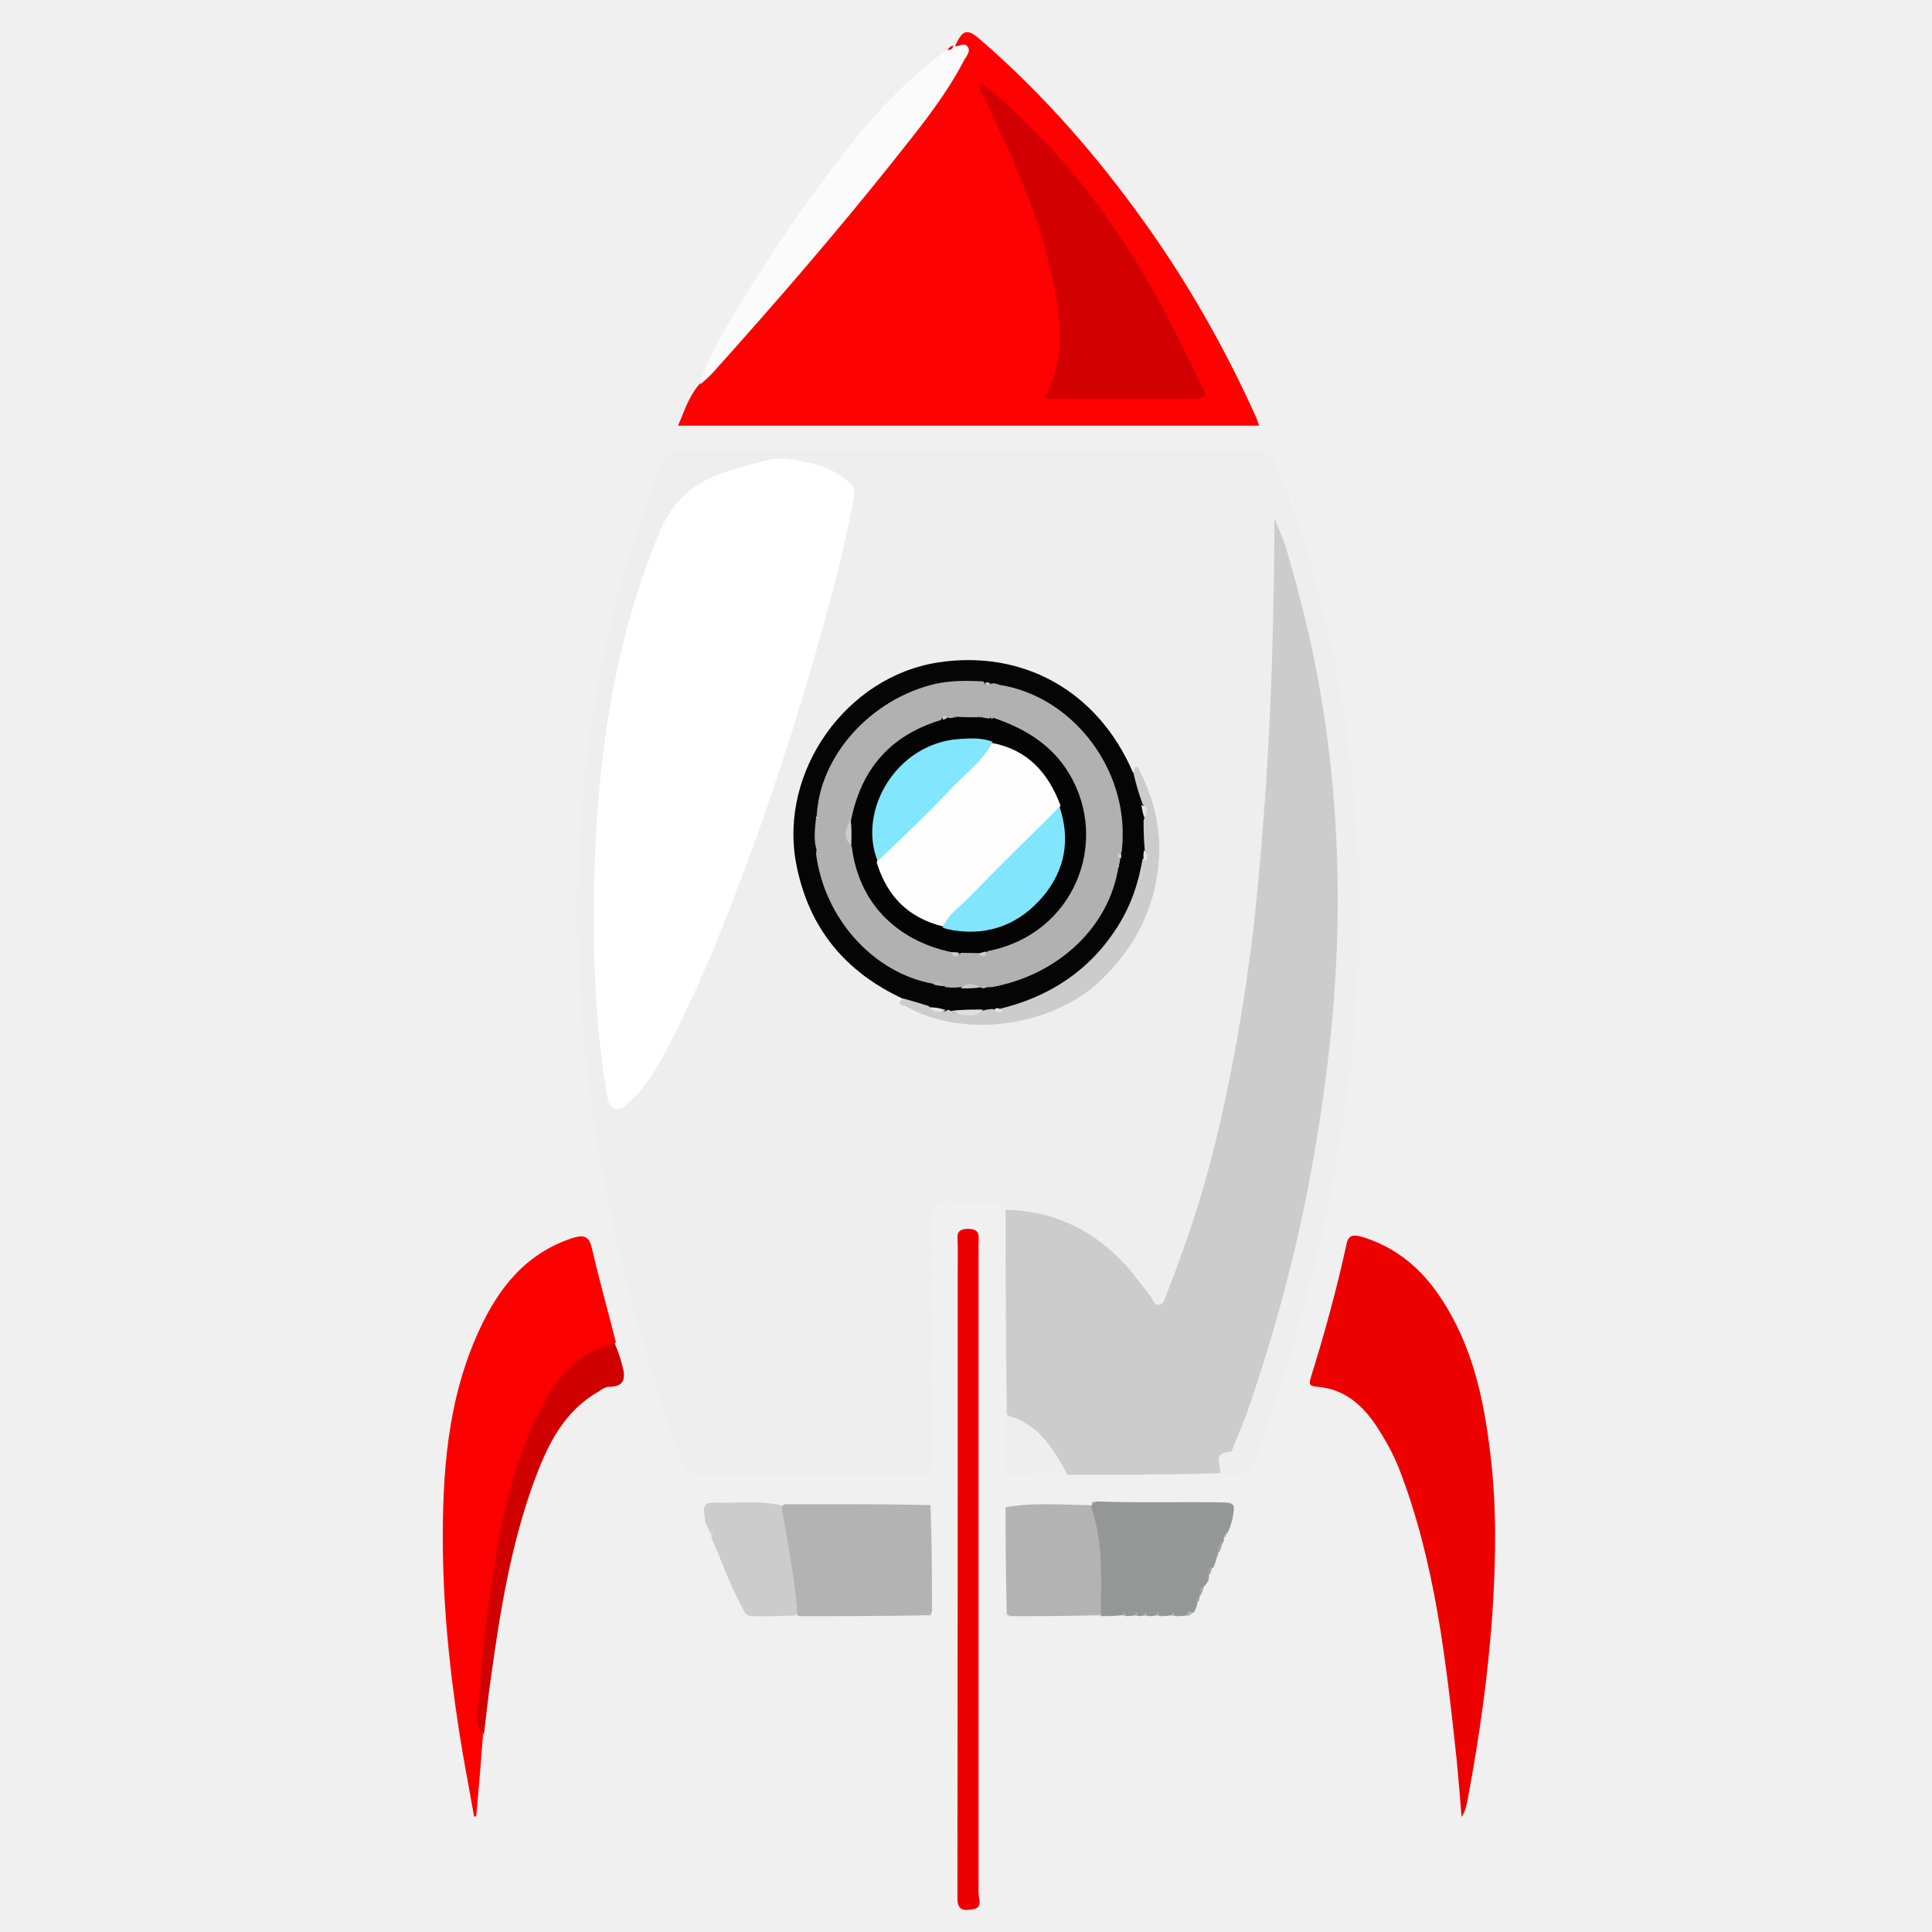
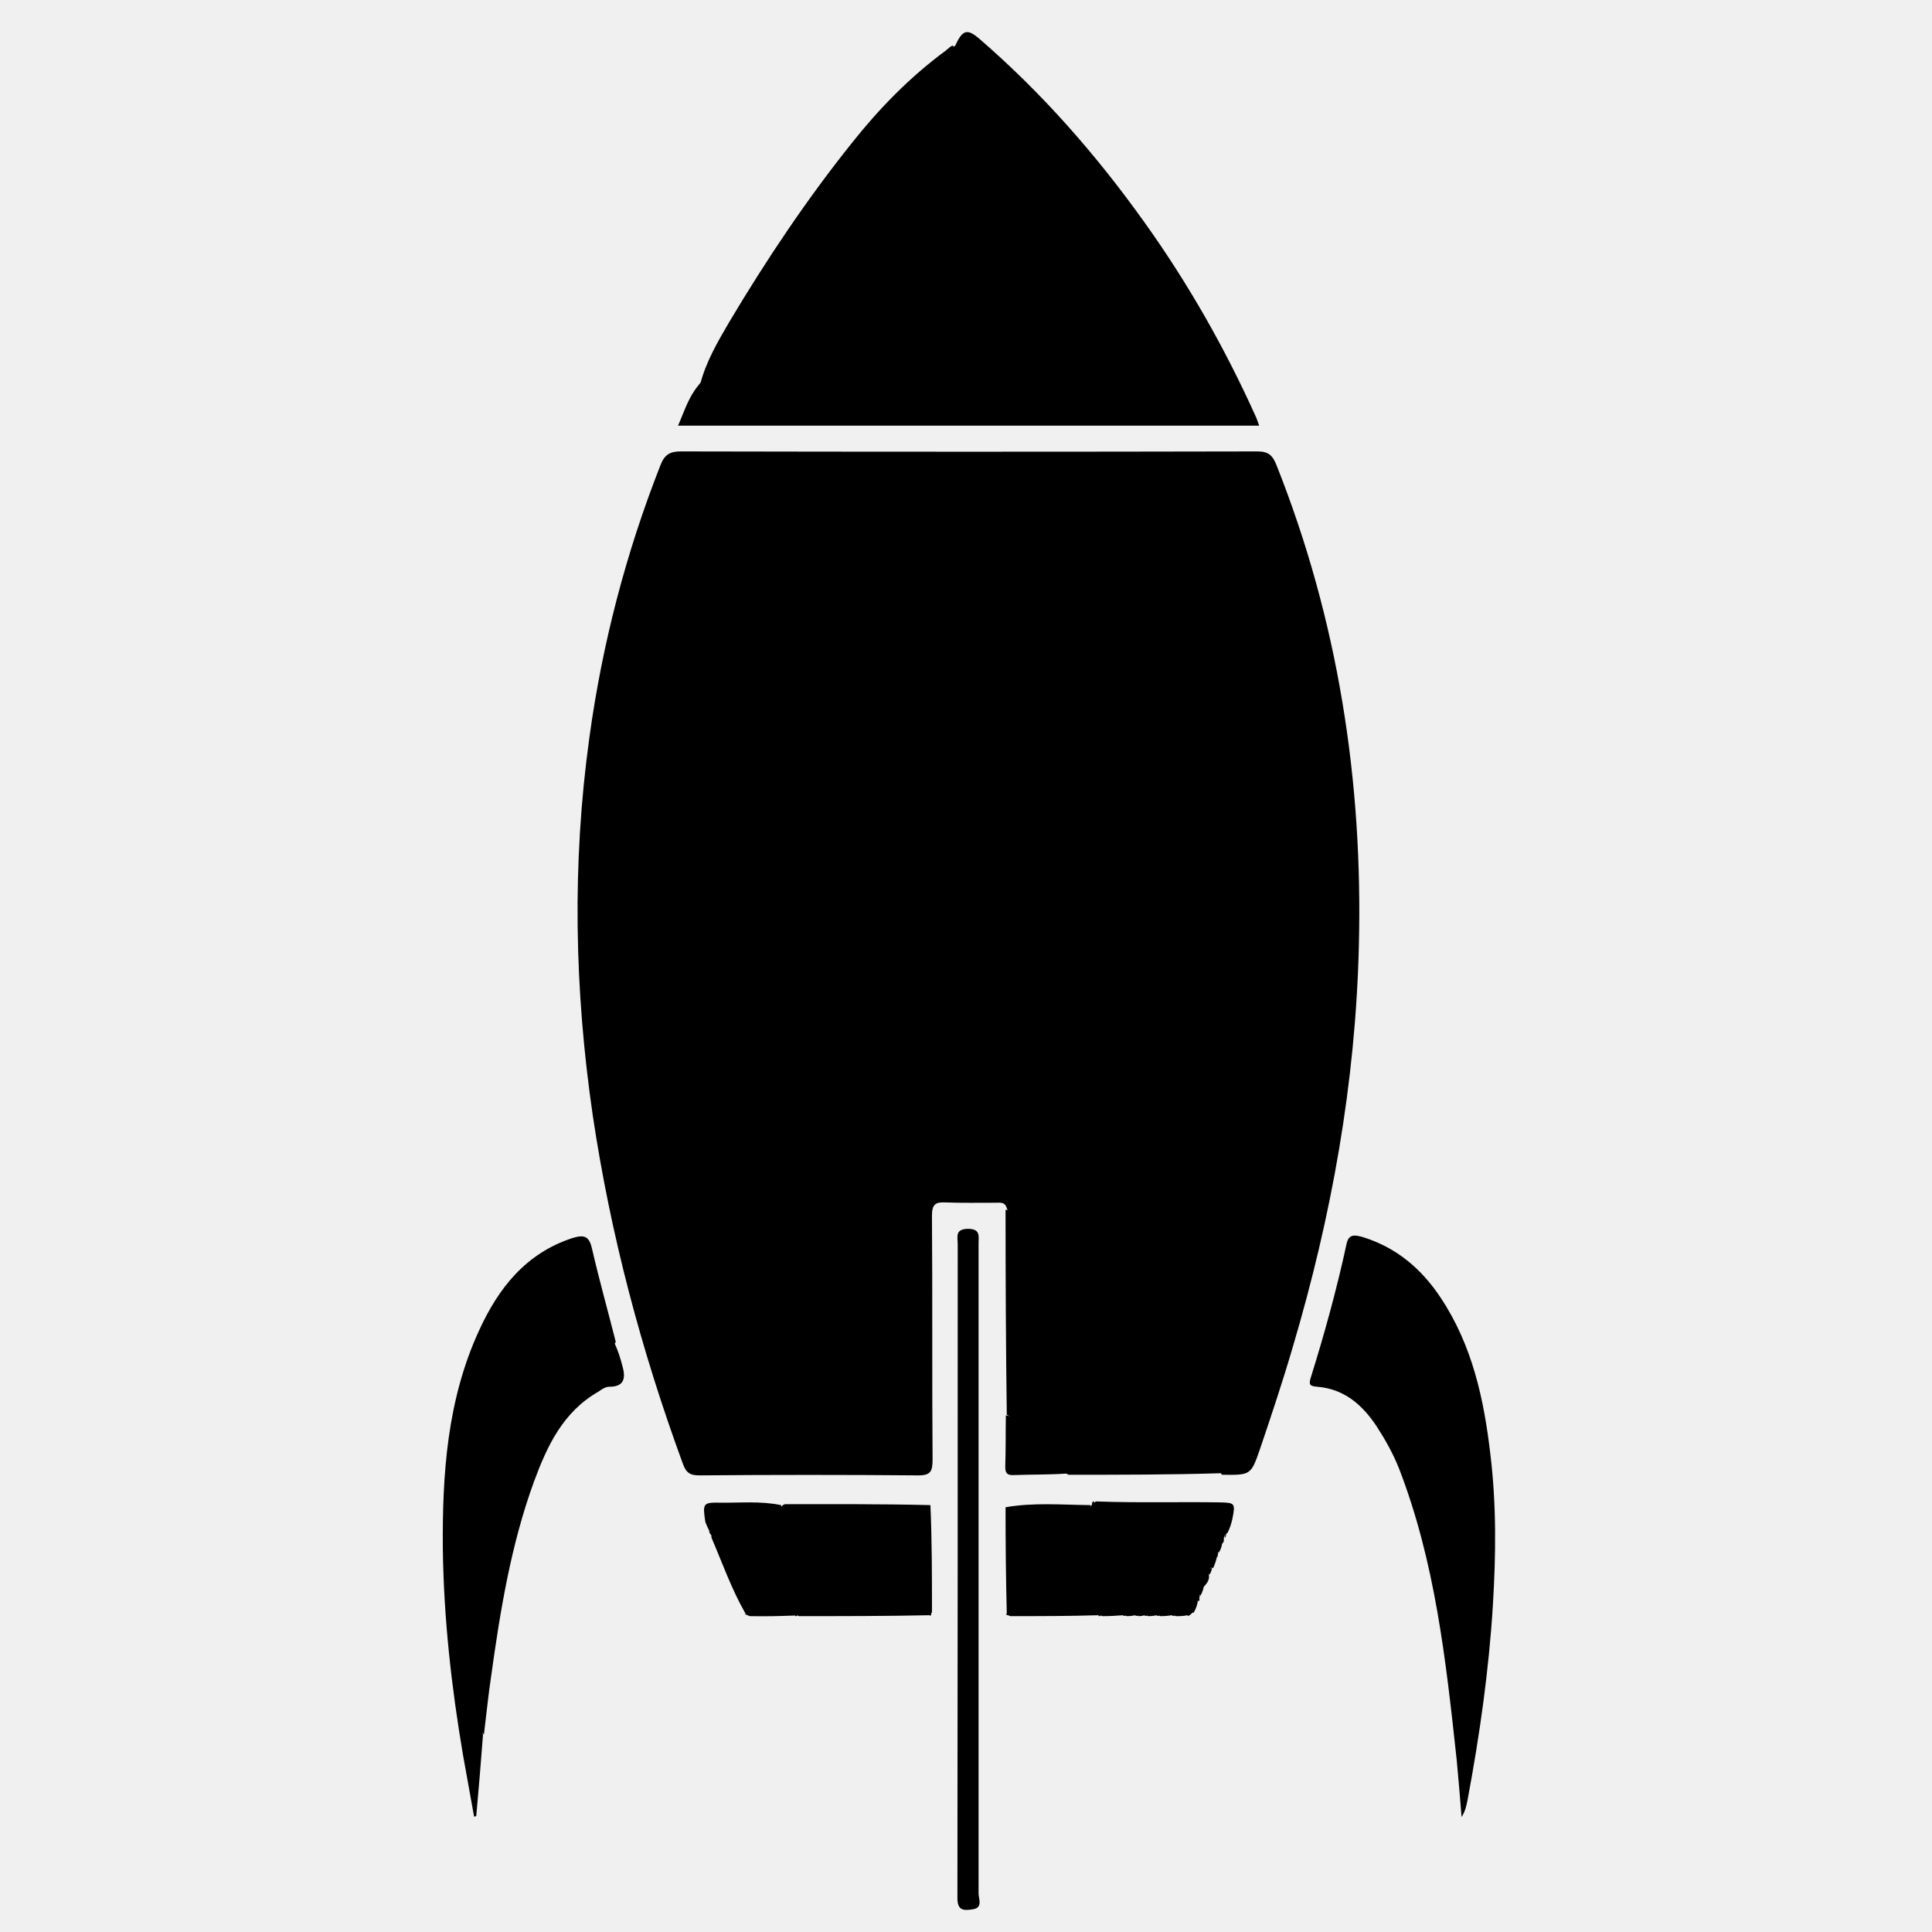
<svg xmlns="http://www.w3.org/2000/svg" version="1.2" viewBox="0 0 630 630" width="630" height="630">
  <style>.a{fill:#eee}.b{fill:#ccc}.c{fill:#fe0101}.d{fill:#ec0000}.e{fill:#fc0000}.f{fill:#b3b3b3}.g{fill:#ef0000}.h{fill:#fcfbfb}.i{fill:#959696}.j{fill:#d10000}.k{fill:#a3a3a3}.l{fill:#d6d6d6}.m{fill:#b2b2b2}.n{fill:#e2e1e1}.o{fill:#fff}.p{fill:#060505}.q{fill:#d20000}.r{fill:#b1b1b1}.s{fill:#e0dfdf}.t{fill:#e4e3e3}.u{fill:#bababa}.v{fill:#050404}.w{fill:#fefefe}.x{fill:#81e6fd}.y{fill:#81e6fe}</style>
-   <path class="a" d="m328.4 394.3c-0.6-2.5-2.2-2.1-3.7-2.1-5.5 0-11 0.1-16.4-0.1-3.3-0.2-4.4 0.7-4.4 4.3 0.2 26.5 0 53 0.2 79.5 0 3.9-0.6 5.3-5 5.2-23.6-0.2-47.3-0.2-71 0-3.1 0-4.4-0.8-5.5-4-13.5-36.8-23.5-74.5-29.3-113.3-6-41.1-6.8-82.2-1.1-123.4 4.2-30.5 11.9-60.1 23.2-88.8 1.3-3.3 3-4.4 6.6-4.4q94 0.2 188 0c3.7 0 5 1.3 6.3 4.6 20 50.4 28.2 102.9 26.8 157-1.1 44.5-8.9 87.8-21.5 130.3-3.3 11.3-7 22.4-10.8 33.6-2.9 8.4-3.1 8.3-12.3 8.2-3.1-3.4-3.5-6.3 0.7-8.7 2.1-1.1 2.7-3.4 3.4-5.4 8.8-23.1 15.4-46.8 20.7-70.9 4.8-21.7 8-43.6 9.8-65.7 1.8-21.1 2.1-42.2 0.6-63.4-1.5-21.7-4.5-43.1-9.4-64.2-2.4-10.2-5.8-20.1-7.9-28.2-0.1 14.8 0.8 31.7-0.5 48.7-0.7 9.4-0.7 18.9-1.3 28.4-3.1 51.7-9.7 102.8-25.8 152.3-2 6.2-4.5 12.2-6.9 18.2-2.3 5.7-4.7 5.9-8.3 1-7.4-10.1-16-18.8-27.8-23.7-3.7-1.5-7.5-2.6-11.6-2.9-2-0.1-4-0.4-5.8-2.1z" />
-   <path class="b" d="m327.9 394.5c15.8 0.3 28.9 6.7 39.4 18.3 2.8 3.1 5.1 6.5 7.8 9.7 0.9 1.1 1 3.3 2.9 3 1.6-0.3 1.9-2.2 2.4-3.5 5.2-13.2 9.8-26.5 13.5-40.1 6.3-23.6 10.7-47.5 13.9-71.6 1.9-14.7 3.2-29.6 4.3-44.5 2.5-32.1 3.3-64.3 3.5-96.7 1.3 3.3 2.9 6.6 3.9 10.1 4.8 16.2 8.8 32.5 11.5 49.2 4.4 27 6 54.1 4.9 81.4-0.8 20.8-3.2 41.5-6.6 62.1-4.9 30-12.5 59.3-22.4 88-1.3 3.8-2.9 7.4-4.4 11.1-0.3 0.9-0.9 2.5-1.3 2.5-5.8 0-3.2 3.9-3.2 6.9-16.3 0.5-32.7 0.5-49.6 0.5-1.3-0.8-2.4-1.4-2.9-2.5-3.7-7.6-9.9-12.6-17.2-17.1-0.3-22.3-0.4-44.4-0.4-66.8z" />
-   <path class="c" d="m311.3 15.3c2.5-5.6 4-6.1 8-2.7 20.5 17.7 38.2 37.9 53.9 59.9 14.3 20 26.4 41.3 36.5 63.8 0.3 0.7 0.5 1.5 0.9 2.5-63.3 0-126.2 0-189.5 0 2-4.5 3.3-9.1 6.6-13.1 10-12.6 21.2-23.8 31.3-36 17.5-20.9 35.7-41.4 50.8-64.2 1.4-2.1 2.7-4.2 3.8-6.5 0.9-2.1-0.1-3-2.3-3.7z" />
-   <path class="d" d="m448.9 465.1c-4.8-7.2-10.7-12.2-19.4-12.9-2.3-0.2-2.8-0.6-2.1-2.9 4.5-14.4 8.5-28.9 11.7-43.7 0.7-3.5 3.1-2.8 5.3-2.2 11 3.4 19.2 10.4 25.4 19.8 10.3 15.5 14.1 33 16.2 51.1 2 16.5 1.8 32.9 0.8 49.3-1.3 21.1-4.3 42.2-8.2 63.1-0.4 1.9-0.7 3.8-2 5.8-0.5-6.2-1-12.5-1.6-18.7-3.5-32.3-7-64.6-18.9-95.2-1.9-4.7-4.3-9-7.2-13.5z" />
-   <path class="e" d="m157.5 565.7c-0.7 9.1-1.4 17.8-2.2 26.5q-0.4 0.1-0.7 0.2c-1.2-6.7-2.4-13.3-3.6-20-3.8-22.3-6.3-44.7-6.6-67.3-0.2-24.4 1.4-48.6 11.8-71.2 6.3-13.8 15.2-25.2 30.5-30.2 4.2-1.3 5.5-0.3 6.4 3.7 2.3 10 5.1 19.9 7.7 30.2-0.8 1.3-1.7 1.9-2.8 2.4-9.6 3.6-15.7 10.9-20.3 19.7-8.8 16.8-12.4 35.1-15.5 53.5-2.5 15.5-3.5 31.1-5.1 46.7-0.2 1.8-0.3 3.6 0.4 5.8z" />
-   <path class="f" d="m303.2 526.7c-14.2 0.3-28.2 0.3-42.7 0.3-0.7-0.3-0.9-0.5-1.3-1.1-2-11.5-4-22.6-4.6-34.3 0.4-0.6 0.6-0.8 1.3-1.1 16 0 31.5-0.1 47.5 0.3 0.5 11.6 0.5 22.9 0.5 34.8-0.2 0.6-0.3 0.8-0.7 1.1z" />
-   <path class="g" d="m319.1 410c0 69.5 0 138.4 0 207.4 0 1.8 1.5 4.7-1.9 5.2-3.1 0.5-5.1 0.4-5-4 0.1-71 0.1-141.9 0.1-212.9 0-2.3-1-4.9 3.3-5 4.2 0 3.5 2.4 3.5 4.8 0 1.4 0 2.7 0 4.5z" />
-   <path class="h" d="m311 15c1.5 0.5 3.4-1.5 4.6 0.3 1 1.6-0.6 3.1-1.3 4.5-6.3 12.1-15 22.6-23.4 33.2-18.5 23.2-37.9 45.6-57.7 67.7-1.4 1.6-3 3.1-4.9 4.7 1.8-7.2 5.7-13.9 9.5-20.4 12.1-20.3 25.2-39.9 40-58.4 8.9-11.2 18.8-21.4 30.6-30.1 0.7-0.7 1.4-1 2.4-1.3 0.3-0.2 0.2-0.2 0.2-0.2z" />
-   <path class="i" d="m382.3 526.7c-1.4 0.2-2.4 0.3-3.9 0.3-0.6-0.2-0.7-0.4-1.1-0.3-1 0.2-1.8 0.3-2.9 0.3-0.6-0.2-0.7-0.4-1.1-0.3-0.7 0.2-1.2 0.3-2 0.3-0.5-0.2-0.6-0.4-1-0.3-1 0.2-1.8 0.3-2.9 0.3-0.6-0.2-0.7-0.4-1.1-0.3-2.3 0.2-4.4 0.3-6.9 0.3-0.6-0.3-0.8-0.5-1.1-1-0.8-8.4-0.2-16.6-1.5-24.6-0.4-2.6-0.7-5.3-1.3-8.2-0.1-0.7-0.1-0.9 0-1.6 0.3-0.8 0.7-1.1 1.4-1.6 0.2-0.3 0.6-0.5 0.7-0.4 13.4 0.5 26.7 0.1 39.9 0.3 5.3 0.1 5.4 0.2 4.3 5.7-0.4 1.6-0.8 2.8-1.5 4.2-0.6 0.5-0.9 0.8-1.2 1.5 0 0.6 0 1-0.1 1.5-0.9 1-1.3 2.1-1.8 3.5-0.1 0.3 0.1 0.5 0 0.6-0.4 0.2-0.6 0.4-0.4 0.9-0.3 1.2-0.6 2.2-1.2 3.5-2.1-0.4-0.7 1.5-1.4 2.1 0.2 1.4-0.2 2.3-1.1 3.4-1 1-1.4 2.1-1.9 3.5-0.1 0.3 0.1 0.5 0 0.6-0.3 0.4-1.2 0.2-0.6 1.2-0.2 1.3-0.6 2.4-1.3 3.7-0.9 0.2-1.4 0.4-2.1 0.9-1.3 0.3-2.3 0.3-3.8 0.3-0.6-0.2-0.7-0.4-1.1-0.3z" />
-   <path class="f" d="m355.6 490.8c4.1 11.3 3.5 22.9 3.4 34.8-0.1 0.6-0.3 0.7-0.7 1.1-9.6 0.3-19 0.3-28.9 0.3-0.6-0.2-0.7-0.4-1.1-0.8-0.3-11.6-0.4-22.9-0.4-34.7 9.1-1.6 18.2-0.8 27.7-0.7z" />
-   <path class="j" d="m157.8 565.6c-3.6-3.4-1.8-8-1.5-12.2 0.5-9.2 1.5-18.4 2.7-27.5 3.1-23.5 6.7-46.9 18.1-68.2 5.1-9.4 11.9-17.1 23.3-19.7 1.1 2.4 1.9 4.8 2.6 7.6 1.2 4.2 0.2 6.6-4.3 6.6-1.1 0-2.2 0.6-3.4 1.5-11.8 6.7-16.9 17.9-21.2 29.5-7.5 20.6-11 42.1-14 63.8-0.9 6-1.5 12.1-2.3 18.6z" />
-   <path class="b" d="m254.7 490.8c1.7 8.7 3 17.1 4.3 25.5 0.4 2.9 0.7 5.9 1 9.2-0.2 0.7-0.4 0.9-0.8 1.3-4.9 0.2-9.6 0.3-14.8 0.2-0.7-0.3-1-0.6-1.4-1-4.5-7.9-7.4-16.2-11-24.6 0-1-0.1-1.5-0.7-2.2-0.5-1-0.9-1.8-1.3-2.9-0.9-6.1-0.8-6.4 4.9-6.3 6.5 0.1 13-0.6 19.8 0.8z" />
-   <path class="a" d="m328 461.5c10.1 2.3 15.2 10.3 19.9 19-5.7 0.4-11.5 0.3-17.3 0.5-2.1 0.1-2.8-0.5-2.8-2.7 0.2-5.5 0.1-10.9 0.2-16.8z" />
-   <path class="k" d="m397.4 506.4c-0.3-1-0.8-2.4 1.1-3.3 0 1-0.4 2.1-1.1 3.3z" />
-   <path class="k" d="m391.4 520.4c-0.3-1-0.8-2.4 1.1-3.3 0 1-0.4 2.1-1.1 3.3z" />
-   <path class="l" d="m231.2 499.3c0.9-0.1 1.9 0 1.1 1.5-0.6-0.3-0.9-0.8-1.1-1.5z" />
-   <path class="m" d="m387.3 527c-0.2-1-0.1-2.1 1.5-1.2-0.3 0.5-0.7 0.9-1.5 1.2z" />
-   <path class="k" d="m394.4 513.5c0-0.7-1.2-2.1 0.8-2.2-0.1 0.8-0.3 1.4-0.8 2.2z" />
-   <path class="c" d="m310.7 14.8c0.2 1.3-0.7 1.3-1.7 1.6 0.2-0.7 0.8-1.2 1.7-1.6z" />
-   <path class="m" d="m382.3 526.9c-0.1-0.4 0-0.8 0.2-1.3 0.2 0.3 0.3 0.5 0.5 1 0 0.3-0.5 0.4-0.7 0.3z" />
-   <path class="m" d="m377.3 526.9c-0.1-0.4 0-0.8 0.2-1.3 0.2 0.3 0.3 0.5 0.5 1 0 0.3-0.5 0.4-0.7 0.3z" />
-   <path class="m" d="m373.3 526.9c-0.1-0.4 0-0.8 0.2-1.3 0.2 0.3 0.3 0.5 0.5 1 0 0.3-0.5 0.4-0.7 0.3z" />
-   <path class="m" d="m370.3 526.9c-0.1-0.4 0-0.8 0.2-1.3 0.2 0.3 0.3 0.5 0.5 1 0 0.3-0.5 0.4-0.7 0.3z" />
-   <path class="k" d="m391 522.1c-0.5-0.1-0.8-0.3-1.1-0.6 0.2-0.1 0.5-0.3 1-0.5 0.3 0.3 0.3 0.6 0.1 1.1z" />
-   <path class="m" d="m366.3 526.9c-0.1-0.4 0-0.8 0.2-1.3 0.2 0.3 0.3 0.5 0.5 1 0 0.3-0.5 0.4-0.7 0.3z" />
-   <path class="k" d="m356.3 490.9c-0.2-0.1-0.2-0.3-0.2-0.8 0.2-0.4 0.3-0.5 0.7-0.5 0.1 0.4-0.1 0.7-0.5 1.3z" />
-   <path class="k" d="m399.4 501.5q-0.2-0.4 0.4-1.3 0.2 0.4-0.4 1.3z" />
-   <path class="b" d="m358.3 527c-0.2-0.4 0-0.6 0.5-0.9 0.2-0.1 0.2 0.4 0.2 0.6 0 0.2-0.5 0.4-0.7 0.3z" />
-   <path class="b" d="m328 526.3c0.4-0.2 0.6-0.1 0.9 0.4-0.3 0.1-0.6 0-0.9-0.4z" />
-   <path class="b" d="m303.3 527c-0.2-0.3-0.1-0.6 0.3-0.9 0.1 0.3 0 0.6-0.3 0.9z" />
-   <path class="n" d="m259.3 527c-0.2-0.4 0-0.6 0.5-0.9 0.2 0 0.3 0.2 0.2 0.6-0.2 0.3-0.3 0.3-0.7 0.3z" />
-   <path class="n" d="m242.8 526.2c0.2-0.1 0.6 0.1 1 0.5-0.2 0.1-0.5-0.1-1-0.5z" />
-   <path class="k" d="m397 507.7c-0.2 0.1-0.4-0.1-0.5-0.3 0-0.1 0.2-0.2 0.5-0.4 0.2 0.1 0.1 0.3 0 0.7z" />
-   <path class="o" d="m240.5 152.7c5.8-1.6 11.4-3.8 16.8-3 7.3 1.1 14.9 2.6 20.5 8.6 1.2 1.3 0.9 2.5 0.6 4.1-2.6 14-6.1 27.8-9.9 41.5-5.9 21.1-12.3 42.1-19.6 62.8-9.3 26.2-19.1 52.1-32.1 76.7-3.2 5.8-6.5 11.6-11.7 16-1.4 1.2-2.8 2.8-4.7 2.1-2-0.8-2.1-2.7-2.5-4.6-4.5-27.2-4.9-54.6-3.7-82 1.7-35 7.4-69.4 21.2-102.1 4.9-11.5 13.5-17.1 25.1-20.1z" />
-   <path class="p" d="m294.7 325.8c-19.1-8.8-31.1-23.2-35.1-44.3-5.6-29.8 16.2-60.9 46.4-65.5 27.7-4.2 52 9.4 63.4 35.8 3.2 2.8 2.8 6.8 4.5 10.3 0.4 1.7 0.4 3 0.6 4.8 0 3.2 0 5.9 0 9.1-0.1 1.3-0.2 2.1-0.4 3.3-1.8 9.4-4.2 18.1-9.8 25.7-9.5 12.9-21.6 21.5-37.8 24.8-0.8 0.2-1.4 0.3-2.3 0.4-1.1 0.2-1.9 0.2-3.1 0.2-3.5-0.1-6.7 0-10.1 0.8-0.9 0-1.5 0-2.4-0.2-2-0.5-3.6-1.2-5.7-1.7-3.2-0.9-6.1-1.4-8.2-3.5z" />
-   <path class="b" d="m294.6 325.6c2.8 0.8 5.3 1.5 8.1 2.4 1.7 1.5 3.5 1.4 5.6 1.8 0.4-0.3 0.6-0.5 1.1-0.5 3.7 2.5 7.3 0 11.2 0.2 1.1-0.3 1.9-0.4 3-0.5 1.1 0.4 1.7 0.9 2.3 0 16.1-3.9 29.2-12.3 38.3-26.5 4.4-6.8 7-14.2 8.4-22.5 0.8 0.1 1.1 0.5 0.3 1 0.6-0.1 0.6-0.6 0.6-1 0-0.8 0-1.6-0.2-2.7-0.3-3.3-0.4-6.4-0.4-9.8 0.9-2.1 1-3.7-0.3-5.3-1.2-3.2-2.1-6.3-2.9-9.7 0.1-1 0-2 0.4-2.3 1.1-0.5 1.3 0.6 1.6 1.3 4.7 9.4 7.1 19.4 6.1 29.9-1.3 15.1-7.8 27.7-18.9 38.3-15.7 15.1-44.6 19.2-63.6 8.4-0.7-0.4-3.5-0.4-0.7-2.5z" />
-   <path class="q" d="m337.3 42.7c17.5 17.6 31.1 37.5 42.5 59 4.2 7.8 8 15.7 11.8 23.7 0.5 1.3 3.1 4.5-1.3 4.6-16.5 0.1-32.9 0-49.7 0 7.9-14.8 5-29.5 1.4-44.2-4.7-19.1-12.8-36.9-21.4-54.6-0.5-1.1-1.6-2.1-0.9-4 6.6 4.3 11.9 9.8 17.6 15.5z" />
-   <path class="r" d="m322.9 223c0.6-0.2 1.1-0.2 1.8-0.1 0.5 0.3 0.6 0.4 1 0.4 22.9 3.4 40.8 25.5 40.4 49.3 0 1.5-0.1 3-0.3 5-0.4 0.9-0.7 1.4-0.6 2.3 0.1 0.7 0 1.1-0.2 1.8-0.2 0.5-0.3 0.6-0.3 1-3 19.5-19.5 35.2-41.3 39.2-0.6-0.1-0.8-0.2-1.2-0.1-0.6 0.3-1 0.4-1.8 0.5-2.4-1.5-4.7-0.6-7.2-0.4-1.7 0.2-3 0.2-4.8 0-1.4-1-2.7-0.9-4.1-1.1-19.5-3.5-35.5-21.3-38.2-42.4 0.2-0.6 0.2-0.8 0.2-1.2-1-3.2-0.6-6.3-0.3-9.8 0.2-0.6 0.3-0.7 0.3-1.1 0.9-19.9 17.7-38.4 38.7-43.3 5-1.1 10.1-1.1 15.7-0.8 0.5 1.1 1 1.5 2.2 0.8z" />
-   <path class="s" d="m320.5 329.2c-2.9 3.3-6.7 1.8-10.6 0.5 3.2-0.5 6.7-0.5 10.6-0.5z" />
-   <path class="b" d="m313.3 322.3c1.7-2.1 4-1.4 6.6-0.4-1.9 0.4-4 0.4-6.6 0.4z" />
-   <path class="t" d="m308.5 329.4c-1.7 0.4-3.7 1.4-5.4-0.9q2.5-0.1 5.4 0.9z" />
-   <path class="u" d="m304.3 321c1.1-1.3 2.4-1.6 3.6 0.5-1 0.1-2.1-0.1-3.6-0.5z" />
-   <path class="t" d="m372.2 262.6c2.6 0.3 1.8 2.2 1.1 4.2-0.6-1.1-0.8-2.5-1.1-4.2z" />
-   <path class="t" d="m373 277.3c1.3 0.9 1.5 2.2 0.5 3.7-0.1-0.1-0.3-0.2-0.4-0.3 0-0.2-0.1-0.3-0.2-0.7-0.1-1 0-1.7 0.1-2.7z" />
-   <path class="b" d="m365.5 280c-1.1-0.4-1.9-1-0.1-1.9 0.3 0.5 0.3 1.1 0.1 1.9z" />
-   <path class="t" d="m325.4 328.7c0.7 0.4 1.2 0.7 1.6 1-0.9 0.5-1.8 0.3-2.8-0.4 0.2-0.4 0.5-0.5 1.2-0.6z" />
-   <path class="b" d="m322.8 222.7c-0.3 0.9-0.8 1.4-1.6 0 0.3-0.3 0.8-0.2 1.6 0z" />
-   <path class="b" d="m322.3 322c0-0.2 0.2-0.3 0.6-0.3 0.1 0.2-0.4 0.3-0.6 0.3z" />
-   <path class="b" d="m325.7 223c0 0.2-0.3 0.3-0.6 0.2-0.1-0.1 0.4-0.2 0.6-0.2z" />
-   <path class="b" d="m364.9 282.7c-0.2 0.1-0.4-0.1-0.5-0.2 0-0.1 0.1-0.2 0.3-0.4 0.2-0.1 0.3 0.4 0.2 0.6z" />
-   <path class="b" d="m266.1 277.3c0.1 0 0.2 0.2 0.2 0.6-0.1 0.1-0.3-0.4-0.2-0.6z" />
-   <path class="b" d="m266.1 266.3c0.2-0.1 0.4 0.1 0.5 0.2 0 0.1-0.1 0.2-0.3 0.4-0.2 0.1-0.3-0.4-0.2-0.6z" />
-   <path class="v" d="m311.7 233.7c2.3 0.2 4.4 0.2 6.9 0.2 0.6-0.1 0.8-0.2 1.1-0.1 1 0.2 1.7 0.4 2.9 0.5 0.5-0.3 0.7-0.5 1.1-0.3 10.5 3.5 19.2 8.8 24.9 18.2 13.5 22.5 1.6 52.4-26.3 57.9-1.1 0.7-1.9 0.9-3.1 0.7-2 0-3.6-0.1-5.7-0.1-1.3 1-2.1 0.2-3.2-0.2-18.3-3.9-30.3-16.4-32.5-34.2-1.2-3-0.9-5.7-0.3-8.8 3.4-16.9 12.9-27.7 29.3-32.7 0.4-0.9 0.8-1.2 1.9-0.9 0.8 0.3 1.3 0.3 2 0.2 0.5-0.3 0.6-0.4 1-0.4z" />
-   <path class="b" d="m277.4 267.2c0.3 2.5 0.3 5.2 0.2 8.3-3-2.2-1.9-5.2-0.2-8.3z" />
-   <path class="b" d="m319.1 311.1c0.6-0.5 1.4-0.6 2.5-0.8 0 1.7-0.9 2.1-2.5 0.8z" />
-   <path class="b" d="m310.1 310.6c0.8-0.2 1.6-0.1 2.7 0.1-0.6 1.4-1.6 1.9-2.7-0.1z" />
-   <path class="b" d="m308.9 233.9c-0.2 0.5-0.7 0.6-1.5 0.8-0.1-0.9 0.1-1.8 1.5-0.8z" />
-   <path class="b" d="m311.9 233.7c0.1 0.2-0.4 0.3-0.6 0.3 0-0.2 0.2-0.3 0.6-0.3z" />
-   <path class="b" d="m319.9 233.7c0.1 0.2-0.4 0.3-0.6 0.2 0-0.1 0.3-0.2 0.6-0.2z" />
-   <path class="b" d="m323.8 234.2c-0.1 0.2-0.2 0.2-0.6 0.1 0-0.3 0.1-1 0.6-0.1z" />
-   <path class="w" d="m323.7 242.3c11.5 2.3 18.1 9.7 22.1 20.3-0.5 1.4-0.8 2.6-1.7 3.4-12.1 12-23.8 24.4-36.6 36.1-11.3-2.8-18.2-9.8-21.6-20.8 0.4-2 1.5-3 2.6-4 10.9-10.9 21.8-21.9 32.5-33 0.7-0.8 1.4-1.4 2.7-2z" />
-   <path class="x" d="m307.4 302.5c1.6-4.1 5.1-6.4 8-9.3 9.8-10.1 19.9-20 30.1-30.1 3.6 10.6 1.8 20.6-5.3 29.1-7.5 8.9-17.3 13-29.1 11.2-1.1-0.2-2.3-0.4-3.7-0.9z" />
-   <path class="y" d="m323.7 241.9c-3.1 6.1-8.6 10.1-13.2 14.9-7.7 8.2-15.9 16-24.3 24-6.6-16.3 5.9-38.2 26.3-39.8 3.6-0.2 7.3-0.6 11.2 0.9z" />
+   <path className="a" d="m328.4 394.3c-0.6-2.5-2.2-2.1-3.7-2.1-5.5 0-11 0.1-16.4-0.1-3.3-0.2-4.4 0.7-4.4 4.3 0.2 26.5 0 53 0.2 79.5 0 3.9-0.6 5.3-5 5.2-23.6-0.2-47.3-0.2-71 0-3.1 0-4.4-0.8-5.5-4-13.5-36.8-23.5-74.5-29.3-113.3-6-41.1-6.8-82.2-1.1-123.4 4.2-30.5 11.9-60.1 23.2-88.8 1.3-3.3 3-4.4 6.6-4.4q94 0.2 188 0c3.7 0 5 1.3 6.3 4.6 20 50.4 28.2 102.9 26.8 157-1.1 44.5-8.9 87.8-21.5 130.3-3.3 11.3-7 22.4-10.8 33.6-2.9 8.4-3.1 8.3-12.3 8.2-3.1-3.4-3.5-6.3 0.7-8.7 2.1-1.1 2.7-3.4 3.4-5.4 8.8-23.1 15.4-46.8 20.7-70.9 4.8-21.7 8-43.6 9.8-65.7 1.8-21.1 2.1-42.2 0.6-63.4-1.5-21.7-4.5-43.1-9.4-64.2-2.4-10.2-5.8-20.1-7.9-28.2-0.1 14.8 0.8 31.7-0.5 48.7-0.7 9.4-0.7 18.9-1.3 28.4-3.1 51.7-9.7 102.8-25.8 152.3-2 6.2-4.5 12.2-6.9 18.2-2.3 5.7-4.7 5.9-8.3 1-7.4-10.1-16-18.8-27.8-23.7-3.7-1.5-7.5-2.6-11.6-2.9-2-0.1-4-0.4-5.8-2.1z" />
+   <path className="b" d="m327.9 394.5c15.8 0.3 28.9 6.7 39.4 18.3 2.8 3.1 5.1 6.5 7.8 9.7 0.9 1.1 1 3.3 2.9 3 1.6-0.3 1.9-2.2 2.4-3.5 5.2-13.2 9.8-26.5 13.5-40.1 6.3-23.6 10.7-47.5 13.9-71.6 1.9-14.7 3.2-29.6 4.3-44.5 2.5-32.1 3.3-64.3 3.5-96.7 1.3 3.3 2.9 6.6 3.9 10.1 4.8 16.2 8.8 32.5 11.5 49.2 4.4 27 6 54.1 4.9 81.4-0.8 20.8-3.2 41.5-6.6 62.1-4.9 30-12.5 59.3-22.4 88-1.3 3.8-2.9 7.4-4.4 11.1-0.3 0.9-0.9 2.5-1.3 2.5-5.8 0-3.2 3.9-3.2 6.9-16.3 0.5-32.7 0.5-49.6 0.5-1.3-0.8-2.4-1.4-2.9-2.5-3.7-7.6-9.9-12.6-17.2-17.1-0.3-22.3-0.4-44.4-0.4-66.8z" />
+   <path className="c" d="m311.3 15.3c2.5-5.6 4-6.1 8-2.7 20.5 17.7 38.2 37.9 53.9 59.9 14.3 20 26.4 41.3 36.5 63.8 0.3 0.7 0.5 1.5 0.9 2.5-63.3 0-126.2 0-189.5 0 2-4.5 3.3-9.1 6.6-13.1 10-12.6 21.2-23.8 31.3-36 17.5-20.9 35.7-41.4 50.8-64.2 1.4-2.1 2.7-4.2 3.8-6.5 0.9-2.1-0.1-3-2.3-3.7z" />
+   <path className="d" d="m448.9 465.1c-4.8-7.2-10.7-12.2-19.4-12.9-2.3-0.2-2.8-0.6-2.1-2.9 4.5-14.4 8.5-28.9 11.7-43.7 0.7-3.5 3.1-2.8 5.3-2.2 11 3.4 19.2 10.4 25.4 19.8 10.3 15.5 14.1 33 16.2 51.1 2 16.5 1.8 32.9 0.8 49.3-1.3 21.1-4.3 42.2-8.2 63.1-0.4 1.9-0.7 3.8-2 5.8-0.5-6.2-1-12.5-1.6-18.7-3.5-32.3-7-64.6-18.9-95.2-1.9-4.7-4.3-9-7.2-13.5z" />
+   <path className="e" d="m157.5 565.7c-0.7 9.1-1.4 17.8-2.2 26.5q-0.4 0.1-0.7 0.2c-1.2-6.7-2.4-13.3-3.6-20-3.8-22.3-6.3-44.7-6.6-67.3-0.2-24.4 1.4-48.6 11.8-71.2 6.3-13.8 15.2-25.2 30.5-30.2 4.2-1.3 5.5-0.3 6.4 3.7 2.3 10 5.1 19.9 7.7 30.2-0.8 1.3-1.7 1.9-2.8 2.4-9.6 3.6-15.7 10.9-20.3 19.7-8.8 16.8-12.4 35.1-15.5 53.5-2.5 15.5-3.5 31.1-5.1 46.7-0.2 1.8-0.3 3.6 0.4 5.8z" />
+   <path className="f" d="m303.2 526.7c-14.2 0.3-28.2 0.3-42.7 0.3-0.7-0.3-0.9-0.5-1.3-1.1-2-11.5-4-22.6-4.6-34.3 0.4-0.6 0.6-0.8 1.3-1.1 16 0 31.5-0.1 47.5 0.3 0.5 11.6 0.5 22.9 0.5 34.8-0.2 0.6-0.3 0.8-0.7 1.1z" />
+   <path className="g" d="m319.1 410c0 69.5 0 138.4 0 207.4 0 1.8 1.5 4.7-1.9 5.2-3.1 0.5-5.1 0.4-5-4 0.1-71 0.1-141.9 0.1-212.9 0-2.3-1-4.9 3.3-5 4.2 0 3.5 2.4 3.5 4.8 0 1.4 0 2.7 0 4.5z" />
+   <path className="h" d="m311 15c1.5 0.5 3.4-1.5 4.6 0.3 1 1.6-0.6 3.1-1.3 4.5-6.3 12.1-15 22.6-23.4 33.2-18.5 23.2-37.9 45.6-57.7 67.7-1.4 1.6-3 3.1-4.9 4.7 1.8-7.2 5.7-13.9 9.5-20.4 12.1-20.3 25.2-39.9 40-58.4 8.9-11.2 18.8-21.4 30.6-30.1 0.7-0.7 1.4-1 2.4-1.3 0.3-0.2 0.2-0.2 0.2-0.2z" />
+   <path className="i" d="m382.3 526.7c-1.4 0.2-2.4 0.3-3.9 0.3-0.6-0.2-0.7-0.4-1.1-0.3-1 0.2-1.8 0.3-2.9 0.3-0.6-0.2-0.7-0.4-1.1-0.3-0.7 0.2-1.2 0.3-2 0.3-0.5-0.2-0.6-0.4-1-0.3-1 0.2-1.8 0.3-2.9 0.3-0.6-0.2-0.7-0.4-1.1-0.3-2.3 0.2-4.4 0.3-6.9 0.3-0.6-0.3-0.8-0.5-1.1-1-0.8-8.4-0.2-16.6-1.5-24.6-0.4-2.6-0.7-5.3-1.3-8.2-0.1-0.7-0.1-0.9 0-1.6 0.3-0.8 0.7-1.1 1.4-1.6 0.2-0.3 0.6-0.5 0.7-0.4 13.4 0.5 26.7 0.1 39.9 0.3 5.3 0.1 5.4 0.2 4.3 5.7-0.4 1.6-0.8 2.8-1.5 4.2-0.6 0.5-0.9 0.8-1.2 1.5 0 0.6 0 1-0.1 1.5-0.9 1-1.3 2.1-1.8 3.5-0.1 0.3 0.1 0.5 0 0.6-0.4 0.2-0.6 0.4-0.4 0.9-0.3 1.2-0.6 2.2-1.2 3.5-2.1-0.4-0.7 1.5-1.4 2.1 0.2 1.4-0.2 2.3-1.1 3.4-1 1-1.4 2.1-1.9 3.5-0.1 0.3 0.1 0.5 0 0.6-0.3 0.4-1.2 0.2-0.6 1.2-0.2 1.3-0.6 2.4-1.3 3.7-0.9 0.2-1.4 0.4-2.1 0.9-1.3 0.3-2.3 0.3-3.8 0.3-0.6-0.2-0.7-0.4-1.1-0.3z" />
+   <path className="f" d="m355.6 490.8c4.1 11.3 3.5 22.9 3.4 34.8-0.1 0.6-0.3 0.7-0.7 1.1-9.6 0.3-19 0.3-28.9 0.3-0.6-0.2-0.7-0.4-1.1-0.8-0.3-11.6-0.4-22.9-0.4-34.7 9.1-1.6 18.2-0.8 27.7-0.7z" />
+   <path className="j" d="m157.8 565.6c-3.6-3.4-1.8-8-1.5-12.2 0.5-9.2 1.5-18.4 2.7-27.5 3.1-23.5 6.7-46.9 18.1-68.2 5.1-9.4 11.9-17.1 23.3-19.7 1.1 2.4 1.9 4.8 2.6 7.6 1.2 4.2 0.2 6.6-4.3 6.6-1.1 0-2.2 0.6-3.4 1.5-11.8 6.7-16.9 17.9-21.2 29.5-7.5 20.6-11 42.1-14 63.8-0.9 6-1.5 12.1-2.3 18.6z" />
+   <path className="b" d="m254.7 490.8c1.7 8.7 3 17.1 4.3 25.5 0.4 2.9 0.7 5.9 1 9.2-0.2 0.7-0.4 0.9-0.8 1.3-4.9 0.2-9.6 0.3-14.8 0.2-0.7-0.3-1-0.6-1.4-1-4.5-7.9-7.4-16.2-11-24.6 0-1-0.1-1.5-0.7-2.2-0.5-1-0.9-1.8-1.3-2.9-0.9-6.1-0.8-6.4 4.9-6.3 6.5 0.1 13-0.6 19.8 0.8z" />
+   <path className="a" d="m328 461.5c10.1 2.3 15.2 10.3 19.9 19-5.7 0.4-11.5 0.3-17.3 0.5-2.1 0.1-2.8-0.5-2.8-2.7 0.2-5.5 0.1-10.9 0.2-16.8z" />
+   <path className="k" d="m397.4 506.4c-0.3-1-0.8-2.4 1.1-3.3 0 1-0.4 2.1-1.1 3.3z" />
+   <path className="k" d="m391.4 520.4c-0.3-1-0.8-2.4 1.1-3.3 0 1-0.4 2.1-1.1 3.3z" />
+   <path className="l" d="m231.2 499.3c0.9-0.1 1.9 0 1.1 1.5-0.6-0.3-0.9-0.8-1.1-1.5z" />
+   <path className="m" d="m387.3 527c-0.2-1-0.1-2.1 1.5-1.2-0.3 0.5-0.7 0.9-1.5 1.2z" />
+   <path className="k" d="m394.4 513.5c0-0.7-1.2-2.1 0.8-2.2-0.1 0.8-0.3 1.4-0.8 2.2z" />
+   <path className="c" d="m310.7 14.8c0.2 1.3-0.7 1.3-1.7 1.6 0.2-0.7 0.8-1.2 1.7-1.6z" />
+   <path className="m" d="m382.3 526.9c-0.1-0.4 0-0.8 0.2-1.3 0.2 0.3 0.3 0.5 0.5 1 0 0.3-0.5 0.4-0.7 0.3z" />
+   <path className="m" d="m377.3 526.9c-0.1-0.4 0-0.8 0.2-1.3 0.2 0.3 0.3 0.5 0.5 1 0 0.3-0.5 0.4-0.7 0.3z" />
+   <path className="m" d="m373.3 526.9c-0.1-0.4 0-0.8 0.2-1.3 0.2 0.3 0.3 0.5 0.5 1 0 0.3-0.5 0.4-0.7 0.3z" />
+   <path className="m" d="m370.3 526.9c-0.1-0.4 0-0.8 0.2-1.3 0.2 0.3 0.3 0.5 0.5 1 0 0.3-0.5 0.4-0.7 0.3z" />
+   <path className="k" d="m391 522.1c-0.5-0.1-0.8-0.3-1.1-0.6 0.2-0.1 0.5-0.3 1-0.5 0.3 0.3 0.3 0.6 0.1 1.1z" />
+   <path className="m" d="m366.3 526.9c-0.1-0.4 0-0.8 0.2-1.3 0.2 0.3 0.3 0.5 0.5 1 0 0.3-0.5 0.4-0.7 0.3z" />
+   <path className="k" d="m356.3 490.9c-0.2-0.1-0.2-0.3-0.2-0.8 0.2-0.4 0.3-0.5 0.7-0.5 0.1 0.4-0.1 0.7-0.5 1.3z" />
+   <path className="k" d="m399.4 501.5q-0.2-0.4 0.4-1.3 0.2 0.4-0.4 1.3z" />
+   <path className="b" d="m358.3 527c-0.2-0.4 0-0.6 0.5-0.9 0.2-0.1 0.2 0.4 0.2 0.6 0 0.2-0.5 0.4-0.7 0.3z" />
+   <path className="b" d="m328 526.3c0.4-0.2 0.6-0.1 0.9 0.4-0.3 0.1-0.6 0-0.9-0.4z" />
+   <path className="b" d="m303.3 527c-0.2-0.3-0.1-0.6 0.3-0.9 0.1 0.3 0 0.6-0.3 0.9z" />
+   <path className="n" d="m259.3 527c-0.2-0.4 0-0.6 0.5-0.9 0.2 0 0.3 0.2 0.2 0.6-0.2 0.3-0.3 0.3-0.7 0.3z" />
+   <path className="n" d="m242.8 526.2c0.2-0.1 0.6 0.1 1 0.5-0.2 0.1-0.5-0.1-1-0.5z" />
+   <path className="k" d="m397 507.7c-0.2 0.1-0.4-0.1-0.5-0.3 0-0.1 0.2-0.2 0.5-0.4 0.2 0.1 0.1 0.3 0 0.7z" />
+   <path className="o" d="m240.5 152.7c5.8-1.6 11.4-3.8 16.8-3 7.3 1.1 14.9 2.6 20.5 8.6 1.2 1.3 0.9 2.5 0.6 4.1-2.6 14-6.1 27.8-9.9 41.5-5.9 21.1-12.3 42.1-19.6 62.8-9.3 26.2-19.1 52.1-32.1 76.7-3.2 5.8-6.5 11.6-11.7 16-1.4 1.2-2.8 2.8-4.7 2.1-2-0.8-2.1-2.7-2.5-4.6-4.5-27.2-4.9-54.6-3.7-82 1.7-35 7.4-69.4 21.2-102.1 4.9-11.5 13.5-17.1 25.1-20.1z" />
+   <path className="p" d="m294.7 325.8c-19.1-8.8-31.1-23.2-35.1-44.3-5.6-29.8 16.2-60.9 46.4-65.5 27.7-4.2 52 9.4 63.4 35.8 3.2 2.8 2.8 6.8 4.5 10.3 0.4 1.7 0.4 3 0.6 4.8 0 3.2 0 5.9 0 9.1-0.1 1.3-0.2 2.1-0.4 3.3-1.8 9.4-4.2 18.1-9.8 25.7-9.5 12.9-21.6 21.5-37.8 24.8-0.8 0.2-1.4 0.3-2.3 0.4-1.1 0.2-1.9 0.2-3.1 0.2-3.5-0.1-6.7 0-10.1 0.8-0.9 0-1.5 0-2.4-0.2-2-0.5-3.6-1.2-5.7-1.7-3.2-0.9-6.1-1.4-8.2-3.5z" />
+   <path className="b" d="m294.6 325.6c2.8 0.8 5.3 1.5 8.1 2.4 1.7 1.5 3.5 1.4 5.6 1.8 0.4-0.3 0.6-0.5 1.1-0.5 3.7 2.5 7.3 0 11.2 0.2 1.1-0.3 1.9-0.4 3-0.5 1.1 0.4 1.7 0.9 2.3 0 16.1-3.9 29.2-12.3 38.3-26.5 4.4-6.8 7-14.2 8.4-22.5 0.8 0.1 1.1 0.5 0.3 1 0.6-0.1 0.6-0.6 0.6-1 0-0.8 0-1.6-0.2-2.7-0.3-3.3-0.4-6.4-0.4-9.8 0.9-2.1 1-3.7-0.3-5.3-1.2-3.2-2.1-6.3-2.9-9.7 0.1-1 0-2 0.4-2.3 1.1-0.5 1.3 0.6 1.6 1.3 4.7 9.4 7.1 19.4 6.1 29.9-1.3 15.1-7.8 27.7-18.9 38.3-15.7 15.1-44.6 19.2-63.6 8.4-0.7-0.4-3.5-0.4-0.7-2.5z" />
+   <path className="q" d="m337.3 42.7c17.5 17.6 31.1 37.5 42.5 59 4.2 7.8 8 15.7 11.8 23.7 0.5 1.3 3.1 4.5-1.3 4.6-16.5 0.1-32.9 0-49.7 0 7.9-14.8 5-29.5 1.4-44.2-4.7-19.1-12.8-36.9-21.4-54.6-0.5-1.1-1.6-2.1-0.9-4 6.6 4.3 11.9 9.8 17.6 15.5z" />
+   <path className="r" d="m322.9 223c0.6-0.2 1.1-0.2 1.8-0.1 0.5 0.3 0.6 0.4 1 0.4 22.9 3.4 40.8 25.5 40.4 49.3 0 1.5-0.1 3-0.3 5-0.4 0.9-0.7 1.4-0.6 2.3 0.1 0.7 0 1.1-0.2 1.8-0.2 0.5-0.3 0.6-0.3 1-3 19.5-19.5 35.2-41.3 39.2-0.6-0.1-0.8-0.2-1.2-0.1-0.6 0.3-1 0.4-1.8 0.5-2.4-1.5-4.7-0.6-7.2-0.4-1.7 0.2-3 0.2-4.8 0-1.4-1-2.7-0.9-4.1-1.1-19.5-3.5-35.5-21.3-38.2-42.4 0.2-0.6 0.2-0.8 0.2-1.2-1-3.2-0.6-6.3-0.3-9.8 0.2-0.6 0.3-0.7 0.3-1.1 0.9-19.9 17.7-38.4 38.7-43.3 5-1.1 10.1-1.1 15.7-0.8 0.5 1.1 1 1.5 2.2 0.8z" />
+   <path className="s" d="m320.5 329.2c-2.9 3.3-6.7 1.8-10.6 0.5 3.2-0.5 6.7-0.5 10.6-0.5z" />
+   <path className="b" d="m313.3 322.3c1.7-2.1 4-1.4 6.6-0.4-1.9 0.4-4 0.4-6.6 0.4z" />
+   <path className="t" d="m308.5 329.4c-1.7 0.4-3.7 1.4-5.4-0.9q2.5-0.1 5.4 0.9z" />
+   <path className="u" d="m304.3 321c1.1-1.3 2.4-1.6 3.6 0.5-1 0.1-2.1-0.1-3.6-0.5z" />
+   <path className="t" d="m372.2 262.6c2.6 0.3 1.8 2.2 1.1 4.2-0.6-1.1-0.8-2.5-1.1-4.2z" />
+   <path className="t" d="m373 277.3c1.3 0.9 1.5 2.2 0.5 3.7-0.1-0.1-0.3-0.2-0.4-0.3 0-0.2-0.1-0.3-0.2-0.7-0.1-1 0-1.7 0.1-2.7z" />
+   <path className="b" d="m365.5 280c-1.1-0.4-1.9-1-0.1-1.9 0.3 0.5 0.3 1.1 0.1 1.9z" />
+   <path className="t" d="m325.4 328.7c0.7 0.4 1.2 0.7 1.6 1-0.9 0.5-1.8 0.3-2.8-0.4 0.2-0.4 0.5-0.5 1.2-0.6z" />
+   <path className="b" d="m322.8 222.7c-0.3 0.9-0.8 1.4-1.6 0 0.3-0.3 0.8-0.2 1.6 0z" />
+   <path className="b" d="m322.3 322c0-0.2 0.2-0.3 0.6-0.3 0.1 0.2-0.4 0.3-0.6 0.3z" />
+   <path className="b" d="m325.7 223c0 0.2-0.3 0.3-0.6 0.2-0.1-0.1 0.4-0.2 0.6-0.2z" />
+   <path className="b" d="m364.9 282.7c-0.2 0.1-0.4-0.1-0.5-0.2 0-0.1 0.1-0.2 0.3-0.4 0.2-0.1 0.3 0.4 0.2 0.6z" />
+   <path className="b" d="m266.1 277.3c0.1 0 0.2 0.2 0.2 0.6-0.1 0.1-0.3-0.4-0.2-0.6z" />
+   <path className="b" d="m266.1 266.3c0.2-0.1 0.4 0.1 0.5 0.2 0 0.1-0.1 0.2-0.3 0.4-0.2 0.1-0.3-0.4-0.2-0.6z" />
+   <path className="v" d="m311.7 233.7c2.3 0.2 4.4 0.2 6.9 0.2 0.6-0.1 0.8-0.2 1.1-0.1 1 0.2 1.7 0.4 2.9 0.5 0.5-0.3 0.7-0.5 1.1-0.3 10.5 3.5 19.2 8.8 24.9 18.2 13.5 22.5 1.6 52.4-26.3 57.9-1.1 0.7-1.9 0.9-3.1 0.7-2 0-3.6-0.1-5.7-0.1-1.3 1-2.1 0.2-3.2-0.2-18.3-3.9-30.3-16.4-32.5-34.2-1.2-3-0.9-5.7-0.3-8.8 3.4-16.9 12.9-27.7 29.3-32.7 0.4-0.9 0.8-1.2 1.9-0.9 0.8 0.3 1.3 0.3 2 0.2 0.5-0.3 0.6-0.4 1-0.4z" />
+   <path className="b" d="m277.4 267.2c0.3 2.5 0.3 5.2 0.2 8.3-3-2.2-1.9-5.2-0.2-8.3z" />
+   <path className="b" d="m319.1 311.1c0.6-0.5 1.4-0.6 2.5-0.8 0 1.7-0.9 2.1-2.5 0.8z" />
+   <path className="b" d="m310.1 310.6c0.8-0.2 1.6-0.1 2.7 0.1-0.6 1.4-1.6 1.9-2.7-0.1z" />
+   <path className="b" d="m308.9 233.9c-0.2 0.5-0.7 0.6-1.5 0.8-0.1-0.9 0.1-1.8 1.5-0.8z" />
+   <path className="b" d="m311.9 233.7c0.1 0.2-0.4 0.3-0.6 0.3 0-0.2 0.2-0.3 0.6-0.3z" />
+   <path className="b" d="m319.9 233.7c0.1 0.2-0.4 0.3-0.6 0.2 0-0.1 0.3-0.2 0.6-0.2z" />
+   <path className="b" d="m323.8 234.2c-0.1 0.2-0.2 0.2-0.6 0.1 0-0.3 0.1-1 0.6-0.1z" />
+   <path className="w" d="m323.7 242.3c11.5 2.3 18.1 9.7 22.1 20.3-0.5 1.4-0.8 2.6-1.7 3.4-12.1 12-23.8 24.4-36.6 36.1-11.3-2.8-18.2-9.8-21.6-20.8 0.4-2 1.5-3 2.6-4 10.9-10.9 21.8-21.9 32.5-33 0.7-0.8 1.4-1.4 2.7-2z" />
+   <path className="x" d="m307.4 302.5c1.6-4.1 5.1-6.4 8-9.3 9.8-10.1 19.9-20 30.1-30.1 3.6 10.6 1.8 20.6-5.3 29.1-7.5 8.9-17.3 13-29.1 11.2-1.1-0.2-2.3-0.4-3.7-0.9z" />
+   <path className="y" d="m323.7 241.9c-3.1 6.1-8.6 10.1-13.2 14.9-7.7 8.2-15.9 16-24.3 24-6.6-16.3 5.9-38.2 26.3-39.8 3.6-0.2 7.3-0.6 11.2 0.9z" />
</svg>
